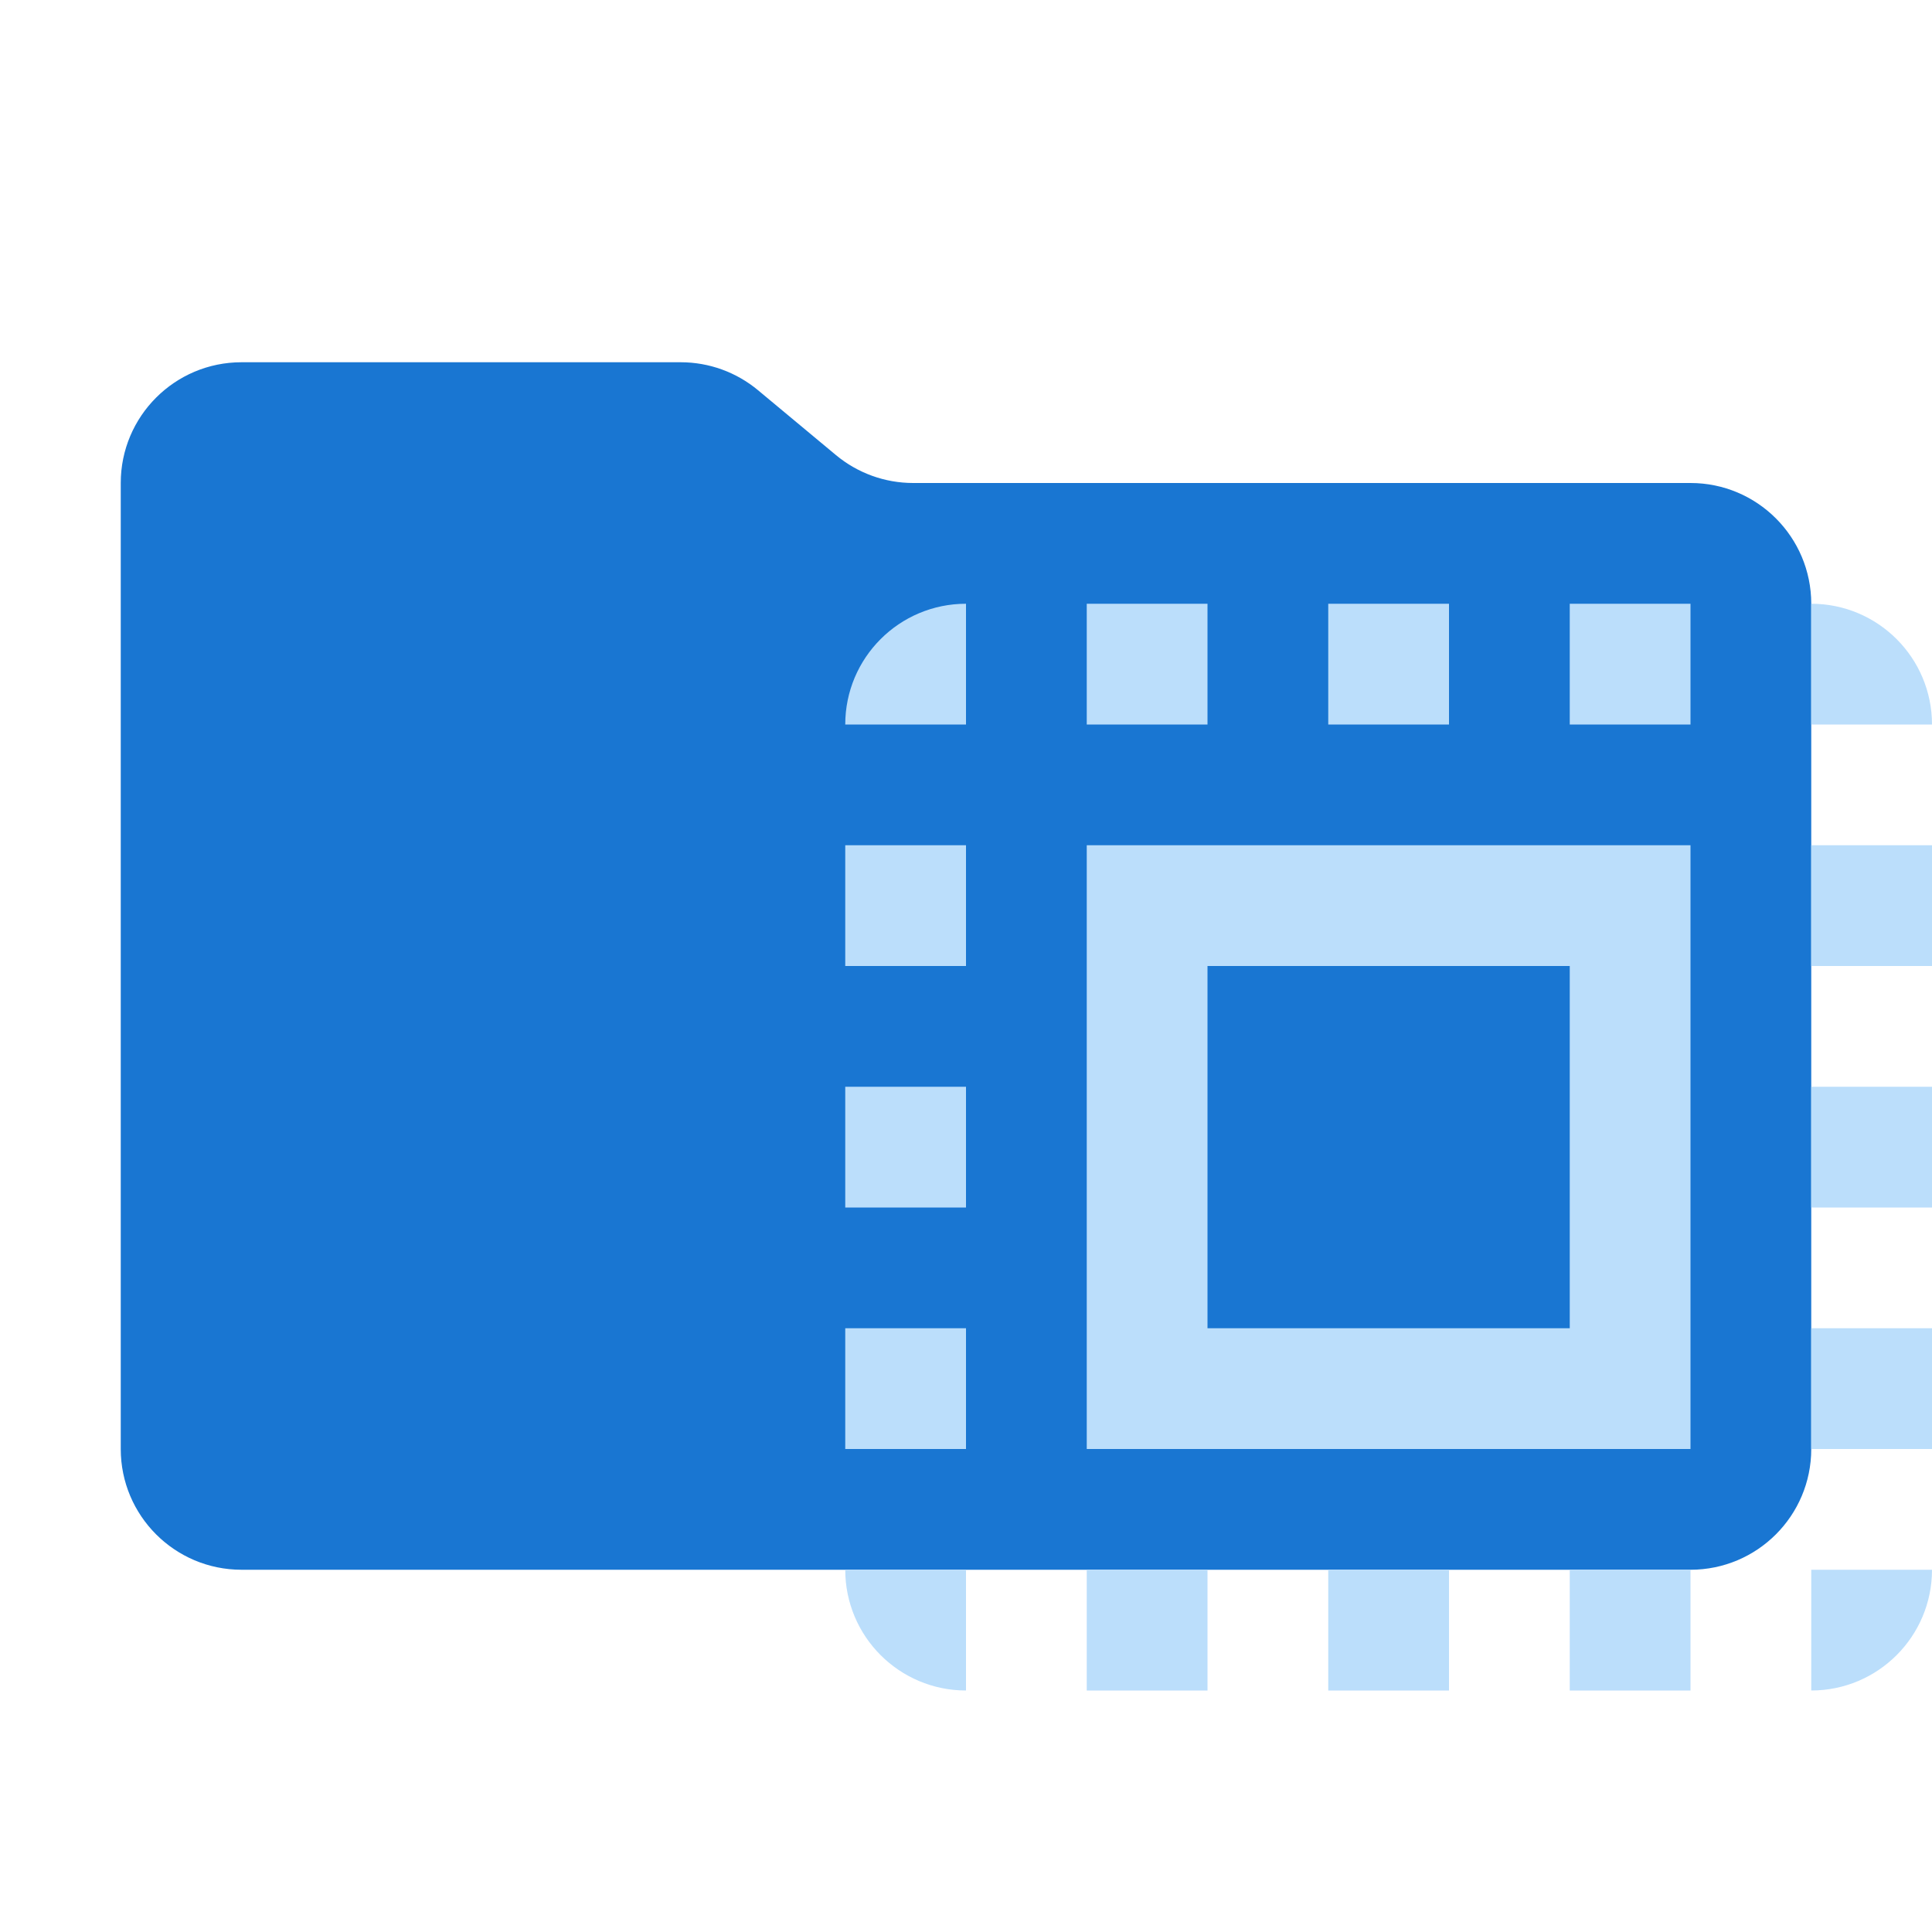
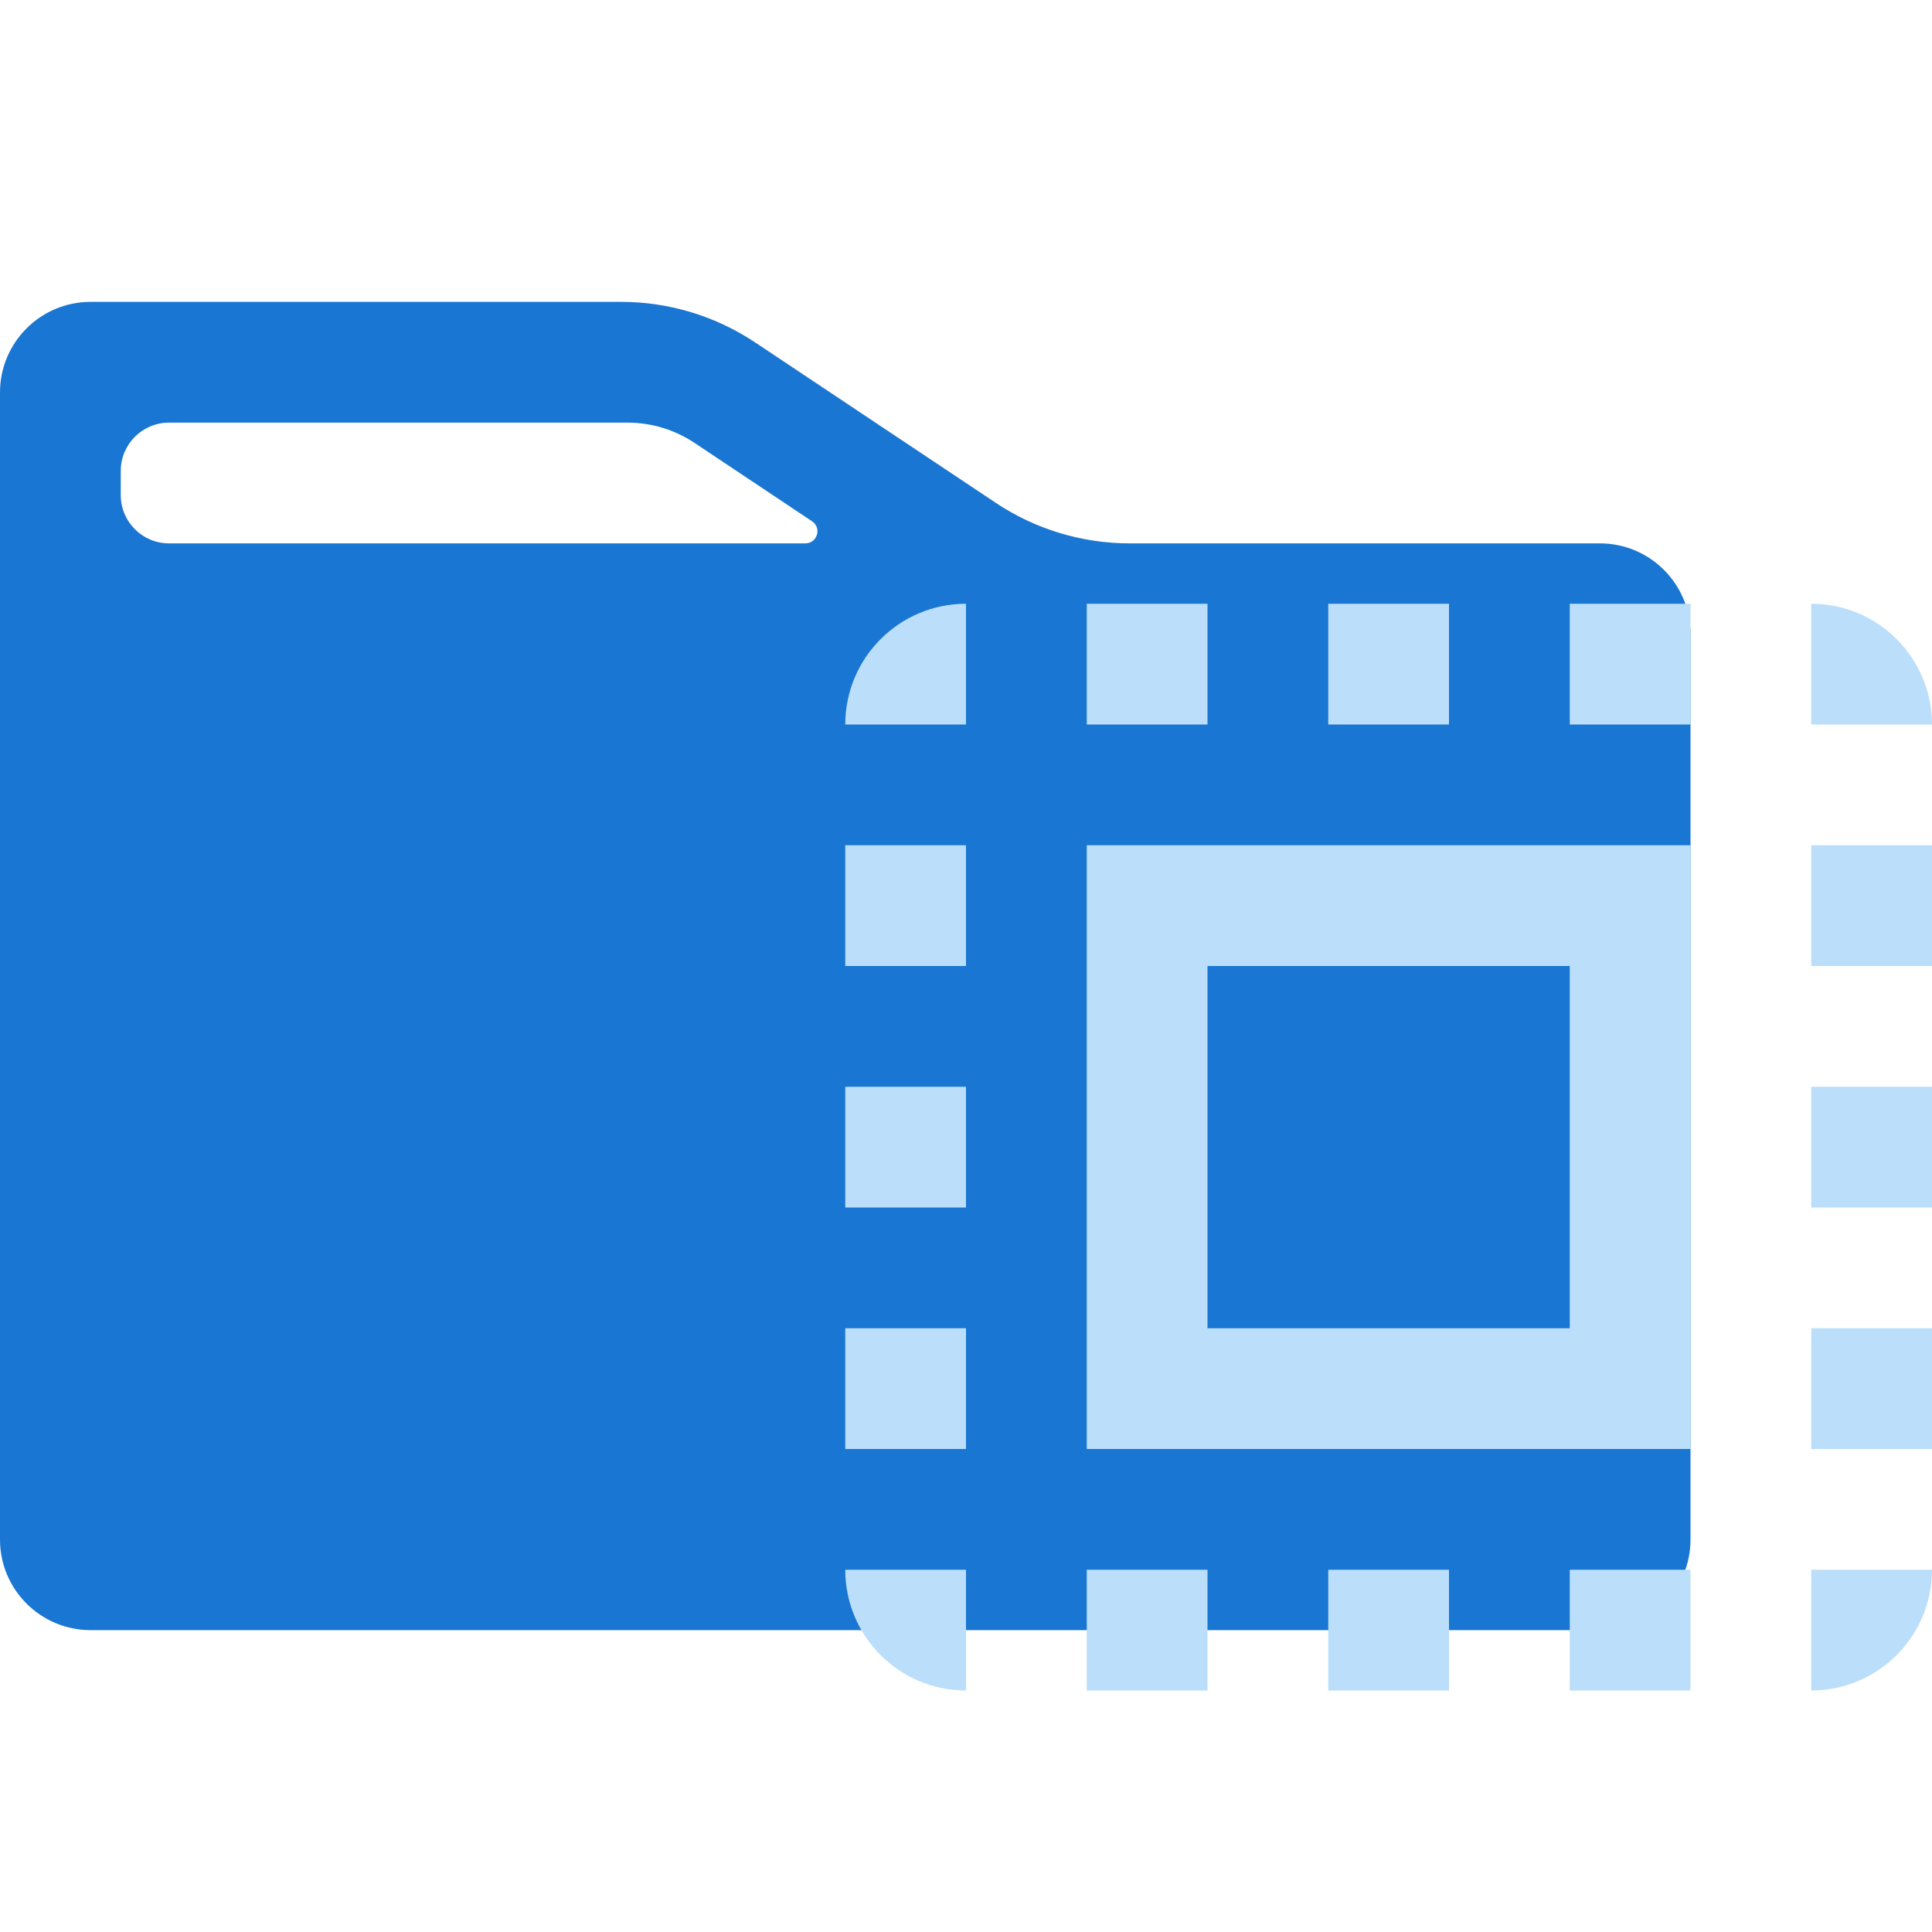
<svg xmlns="http://www.w3.org/2000/svg" viewBox="0 0 32 32">
-   <path fill="#1976d2" d="m13.844 7.536-1.288-1.072A2 2 0 0 0 11.276 6H4a2 2 0 0 0-2 2v16a2 2 0 0 0 2 2h24a2 2 0 0 0 2-2V10a2 2 0 0 0-2-2H15.124a2 2 0 0 1-1.28-.464Z" />
+   <path fill="#1976d2" d="M18.711 9C17.921 9 17.149 8.766 16.492 8.328L12.508 5.672C11.851 5.234 11.079 5 10.289 5H1.5C0.672 5 1.68804e-06 5.672 3.77034e-06 6.5L5.15279e-05 25.5C5.36102e-05 26.328 0.672 27 1.5 27H26.5C27.328 27 28 26.328 28 25.5V10.5C28 9.672 27.328 9 26.5 9H18.711ZM13.45 8.634C13.615 8.743 13.537 9 13.339 9H2.8C2.358 9 2 8.642 2 8.2V7.8C2 7.358 2.358 7 2.8 7H10.394C10.789 7 11.175 7.117 11.504 7.336L13.45 8.634Z" />
  <path fill="#bbdefb" d="M18 14v10h10V14Zm8 8h-6v-6h6ZM14 12h2v-2a2 2 0 0 0-2 2Zm4-2h2v2h-2zm4 0h2v2h-2zm4 0h2v2h-2zm4 0v2h2a2 2 0 0 0-2-2Zm0 4h2v2h-2zm0 4h2v2h-2zm0 4h2v2h-2zm0 6a2 2 0 0 0 2-2h-2Zm-4-2h2v2h-2zm-4 0h2v2h-2zm-4 0h2v2h-2zm-2 2v-2h-2a2 2 0 0 0 2 2Zm-2-6h2v2h-2zm0-4h2v2h-2zm0-4h2v2h-2z" />
</svg>
